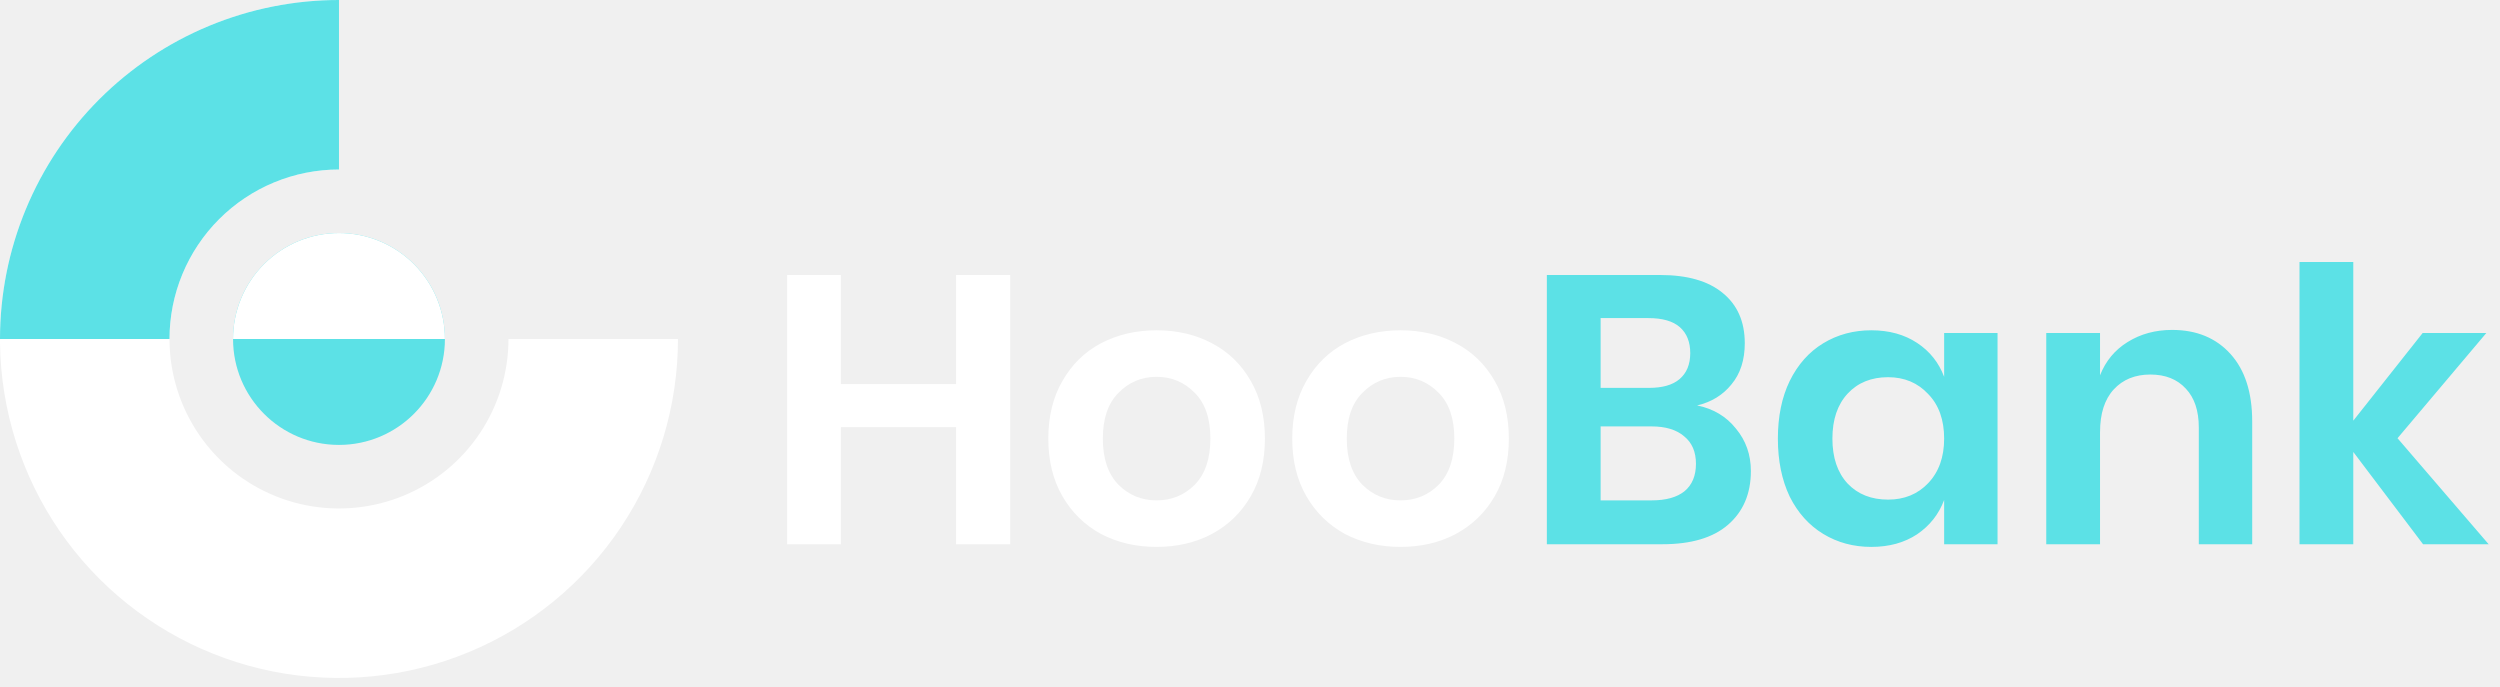
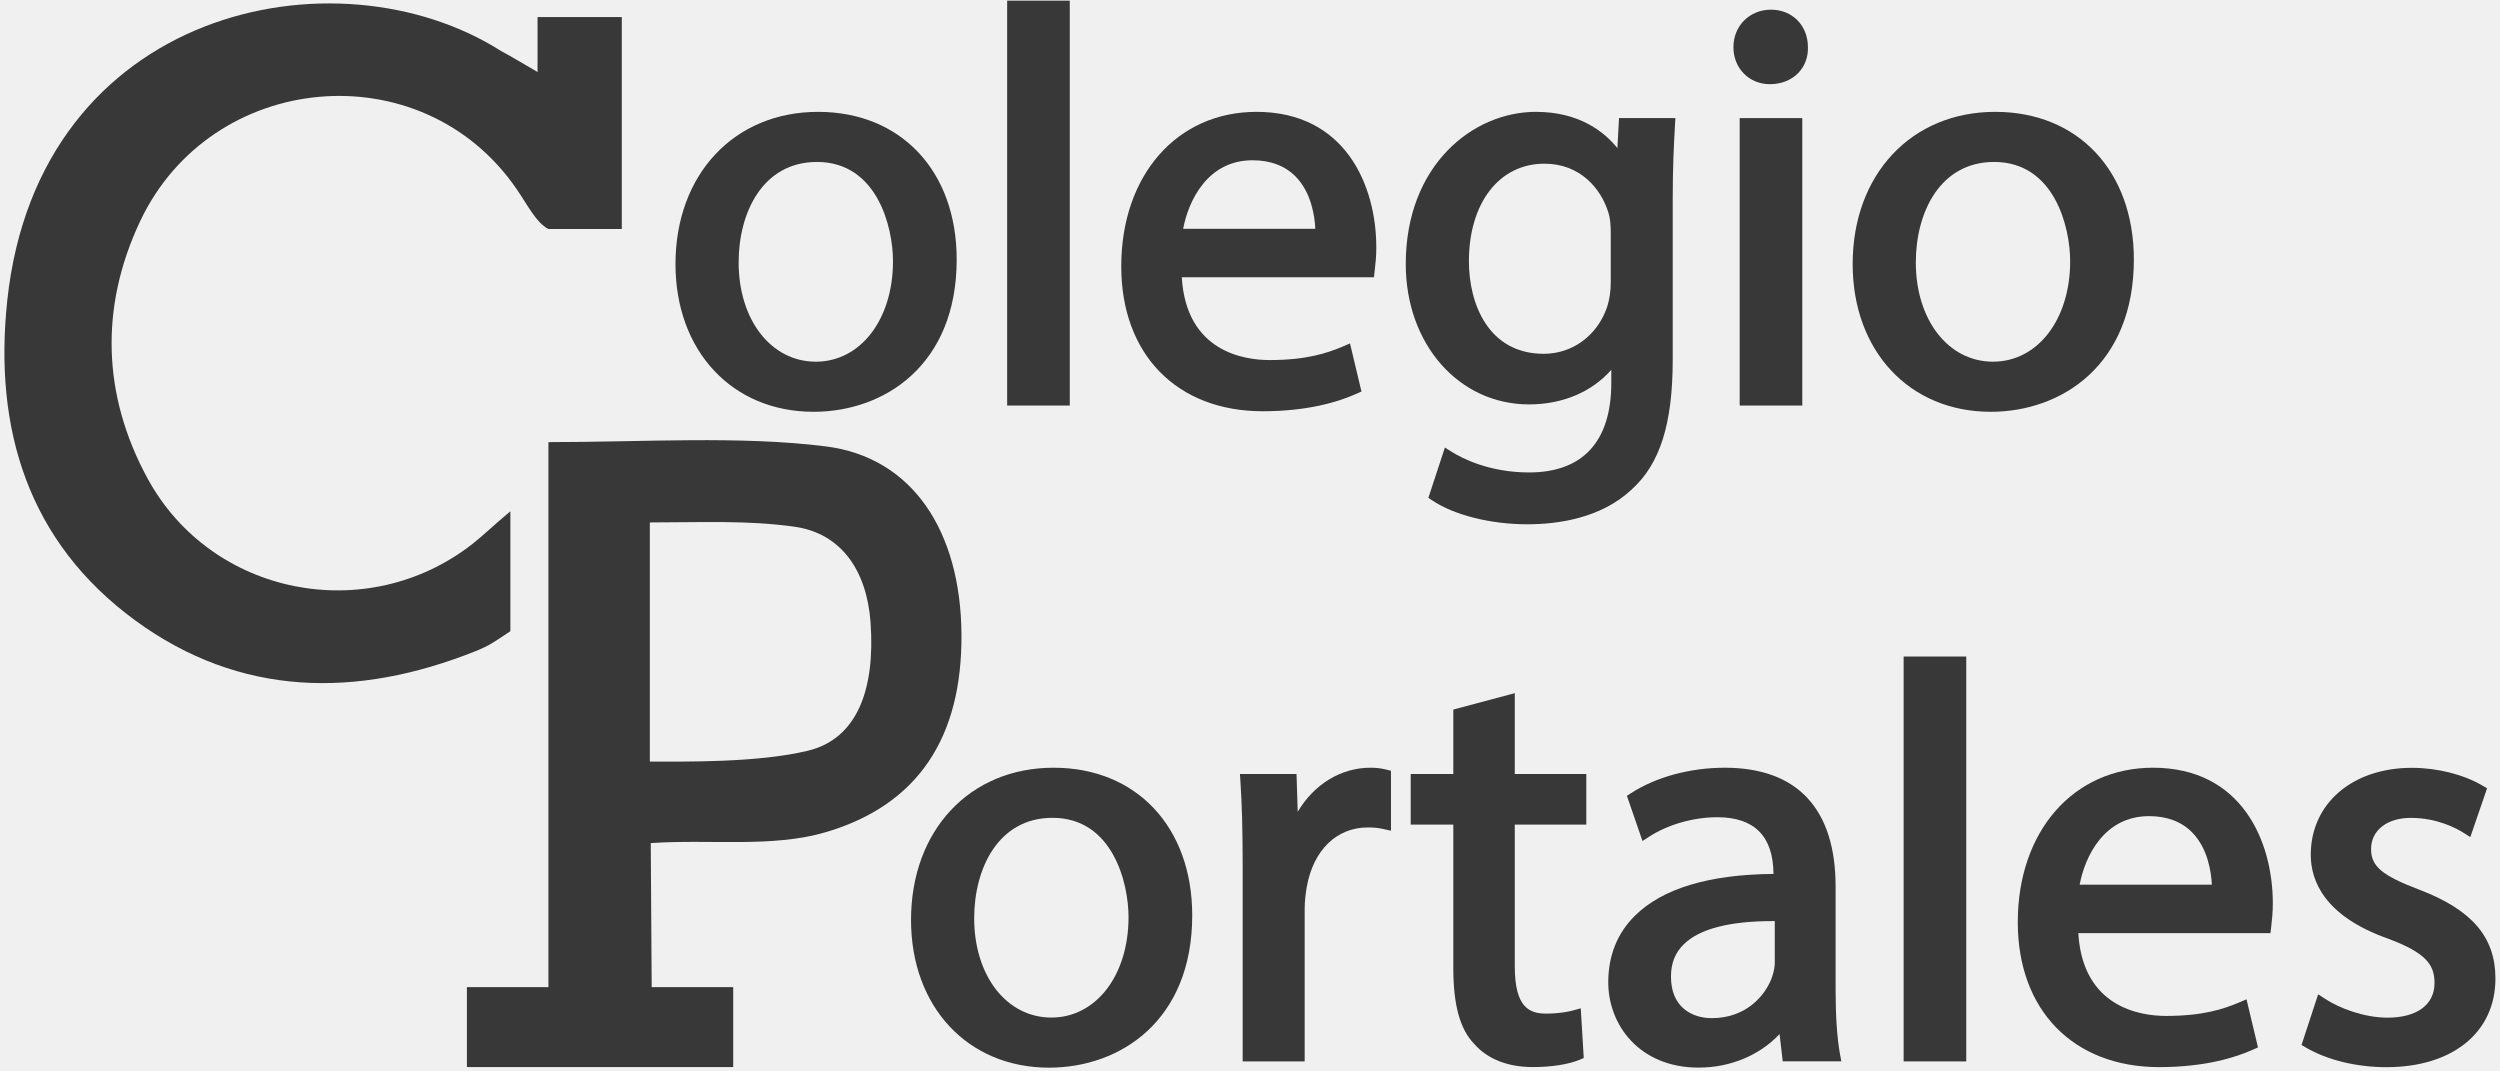
- <svg xmlns="http://www.w3.org/2000/svg" width="266" height="73" viewBox="0 0 266 73" fill="none">
-   <path d="M107.487 29.26V57.907H101.725V45.45H89.471V57.907H83.749V29.26H89.471V40.865H101.725V29.26H107.487ZM123.063 35.143C125.255 35.143 127.216 35.603 128.947 36.523C130.705 37.443 132.085 38.782 133.086 40.54C134.087 42.271 134.587 44.314 134.587 46.667C134.587 49.02 134.087 51.063 133.086 52.794C132.085 54.525 130.705 55.864 128.947 56.811C127.216 57.731 125.255 58.191 123.063 58.191C120.872 58.191 118.898 57.731 117.139 56.811C115.408 55.864 114.042 54.525 113.041 52.794C112.04 51.063 111.54 49.02 111.54 46.667C111.54 44.314 112.04 42.271 113.041 40.54C114.042 38.782 115.408 37.443 117.139 36.523C118.898 35.603 120.872 35.143 123.063 35.143ZM123.063 40.094C121.467 40.094 120.115 40.662 119.006 41.798C117.897 42.907 117.342 44.53 117.342 46.667C117.342 48.804 117.897 50.441 119.006 51.577C120.115 52.686 121.467 53.24 123.063 53.24C124.659 53.24 126.012 52.686 127.121 51.577C128.23 50.441 128.785 48.804 128.785 46.667C128.785 44.53 128.23 42.907 127.121 41.798C126.012 40.662 124.659 40.094 123.063 40.094ZM149.018 35.143C151.209 35.143 153.17 35.603 154.901 36.523C156.66 37.443 158.039 38.782 159.04 40.54C160.041 42.271 160.542 44.314 160.542 46.667C160.542 49.02 160.041 51.063 159.04 52.794C158.039 54.525 156.66 55.864 154.901 56.811C153.17 57.731 151.209 58.191 149.018 58.191C146.827 58.191 144.852 57.731 143.094 56.811C141.363 55.864 139.996 54.525 138.996 52.794C137.995 51.063 137.494 49.02 137.494 46.667C137.494 44.314 137.995 42.271 138.996 40.54C139.996 38.782 141.363 37.443 143.094 36.523C144.852 35.603 146.827 35.143 149.018 35.143ZM149.018 40.094C147.422 40.094 146.069 40.662 144.96 41.798C143.851 42.907 143.297 44.53 143.297 46.667C143.297 48.804 143.851 50.441 144.96 51.577C146.069 52.686 147.422 53.24 149.018 53.24C150.614 53.24 151.966 52.686 153.076 51.577C154.185 50.441 154.739 48.804 154.739 46.667C154.739 44.53 154.185 42.907 153.076 41.798C151.966 40.662 150.614 40.094 149.018 40.094Z" fill="white" />
-   <path d="M180.572 43.137C182.303 43.489 183.683 44.314 184.711 45.612C185.766 46.883 186.293 48.385 186.293 50.116C186.293 52.524 185.482 54.431 183.859 55.837C182.263 57.217 179.936 57.907 176.88 57.907H164.585V29.26H176.636C179.531 29.26 181.749 29.896 183.291 31.167C184.86 32.438 185.644 34.224 185.644 36.523C185.644 38.308 185.171 39.769 184.224 40.905C183.304 42.041 182.087 42.785 180.572 43.137ZM170.306 41.27H175.459C176.893 41.27 177.975 40.959 178.706 40.337C179.463 39.688 179.842 38.768 179.842 37.578C179.842 36.388 179.476 35.468 178.746 34.819C178.016 34.17 176.893 33.845 175.378 33.845H170.306V41.27ZM175.743 53.24C177.258 53.24 178.421 52.916 179.233 52.267C180.045 51.59 180.45 50.617 180.45 49.345C180.45 48.074 180.031 47.1 179.192 46.424C178.381 45.72 177.218 45.369 175.703 45.369H170.306V53.24H175.743ZM199.107 35.143C201 35.143 202.623 35.59 203.976 36.483C205.329 37.375 206.289 38.579 206.857 40.094V35.428H212.538V57.907H206.857V53.2C206.289 54.715 205.329 55.932 203.976 56.852C202.623 57.744 201 58.191 199.107 58.191C197.213 58.191 195.509 57.731 193.994 56.811C192.479 55.892 191.289 54.566 190.423 52.835C189.585 51.076 189.166 49.02 189.166 46.667C189.166 44.314 189.585 42.271 190.423 40.54C191.289 38.782 192.479 37.443 193.994 36.523C195.509 35.603 197.213 35.143 199.107 35.143ZM200.892 40.134C199.107 40.134 197.673 40.716 196.591 41.879C195.509 43.042 194.968 44.638 194.968 46.667C194.968 48.696 195.509 50.292 196.591 51.455C197.673 52.591 199.107 53.159 200.892 53.159C202.623 53.159 204.044 52.578 205.153 51.414C206.289 50.224 206.857 48.642 206.857 46.667C206.857 44.665 206.289 43.083 205.153 41.92C204.044 40.729 202.623 40.134 200.892 40.134ZM231.113 35.103C233.709 35.103 235.779 35.955 237.321 37.659C238.863 39.363 239.634 41.757 239.634 44.841V57.907H233.953V45.49C233.953 43.705 233.493 42.325 232.573 41.352C231.654 40.351 230.396 39.85 228.8 39.85C227.177 39.85 225.878 40.378 224.904 41.433C223.931 42.488 223.444 44.003 223.444 45.977V57.907H217.722V35.428H223.444V39.931C224.039 38.417 225.013 37.24 226.365 36.401C227.745 35.536 229.327 35.103 231.113 35.103ZM257.814 57.907L250.389 48.087V57.907H244.668V27.88H250.389V44.76L257.774 35.428H264.55L255.096 46.627L264.793 57.907H257.814Z" fill="#5CE1E6" />
-   <path d="M36.068 0C28.934 -8.50666e-08 21.961 2.115 16.03 6.079C10.098 10.042 5.475 15.675 2.745 22.265C0.016 28.856 -0.699 36.108 0.693 43.104C2.085 50.101 5.52 56.527 10.564 61.572C15.608 66.616 22.035 70.051 29.031 71.443C36.028 72.834 43.28 72.12 49.87 69.39C56.461 66.66 62.094 62.037 66.057 56.106C70.02 50.175 72.136 43.201 72.136 36.068L54.102 36.068C54.102 39.635 53.044 43.121 51.062 46.087C49.081 49.053 46.264 51.364 42.969 52.729C39.674 54.094 36.048 54.451 32.55 53.755C29.051 53.059 25.838 51.342 23.316 48.82C20.794 46.298 19.076 43.084 18.38 39.586C17.685 36.088 18.042 32.462 19.407 29.166C20.772 25.871 23.083 23.055 26.049 21.073C29.014 19.092 32.501 18.034 36.068 18.034L36.068 0Z" fill="white" />
-   <path d="M36.068 0C31.331 -5.64821e-08 26.641 0.933 22.265 2.745C17.889 4.558 13.913 7.215 10.564 10.564C7.215 13.913 4.558 17.889 2.745 22.265C0.933 26.641 -7.1519e-07 31.331 0 36.068L18.034 36.068C18.034 33.7 18.5 31.355 19.407 29.166C20.313 26.979 21.641 24.991 23.316 23.316C24.991 21.641 26.979 20.313 29.166 19.407C31.355 18.5 33.7 18.034 36.068 18.034L36.068 0Z" fill="#5CE1E6" />
-   <circle cx="36.068" cy="36.068" r="11.271" fill="#5CE1E6" />
-   <path d="M47.339 36.068C47.339 34.588 47.047 33.122 46.481 31.755C45.915 30.387 45.084 29.145 44.038 28.098C42.991 27.051 41.749 26.221 40.381 25.655C39.014 25.088 37.548 24.797 36.068 24.797C34.588 24.797 33.122 25.088 31.755 25.655C30.387 26.221 29.145 27.051 28.098 28.098C27.051 29.145 26.221 30.387 25.655 31.755C25.088 33.122 24.797 34.588 24.797 36.068L36.068 36.068H47.339Z" fill="white" />
+ <svg xmlns="http://www.w3.org/2000/svg" version="1.1" x="0px" y="0px" viewBox="0 0 460 197" style="enable-background:new 0 0 460 197;" xml:space="preserve">
+   <style type="text/css">
+ 	.st0{fill:#FFFFFF;}
+ 	.st1{fill:#E02B52;}
+ 	.st2{fill:#282325;}
+ 	.st3{fill:#383838;}
+ 	.st4{fill:#383838;stroke:#383838;stroke-width:2;stroke-miterlimit:10;}
+ 	.st5{fill:#8E8E8E;}
+ 	.st6{fill:#C0C0C0;}
+ 	.st7{fill:#A3A3A3;}
+ </style>
+   <g id="Capa_2">
+ </g>
+   <g id="Capa_1">
+ </g>
+   <g id="Capa_3">
+     <path class="st3" d="M93.91,94.08c0,7.34,0,16.06,0,22.06c-3,2-3.8,2.63-6.5,3.71c-21.73,8.65-43.21,8.45-62.54-5.7   C5.15,99.7-1.19,78.9,1.34,55.27C7.09,1.43,61.91-9.87,92.2,9.39c2.06,1.1,4.05,2.32,6.71,3.86c0-3.11,0-7.11,0-10.11   c4.75,0,10.34,0,15.5,0v39c-5,0-9.5,0-13.5,0c-2.26-1.18-3.73-4.25-5.85-7.35C77.62,9.37,38.86,12.95,25.77,40.74   c-7.42,15.75-6.95,31.99,1.39,47.31c11.76,21.59,40.38,27.18,59.75,12.05C88.98,98.48,90.65,96.79,93.91,94.08z" />
+     <path class="st3" d="M100.91,81.35c17.52,0,35.14-1.2,51,0.78c16,2,24.85,15.6,25,34.54c0.15,19.04-8,31.46-25,36.46   c-9.82,2.89-21.28,1.25-32.17,2l0.17,26.5c4.17,0,9.81,0,15,0v14.71h-49v-14.71c5,0,10,0,15,0V81.35z M119.57,140.13   c6.34,0,19.86,0.24,29.1-2c9.07-2.2,12.4-11.31,11.51-23.63c-0.7-9.61-5.47-16.38-13.97-17.58c-8.69-1.23-17.3-0.79-26.64-0.79   V140.13z" />
+     <g>
+       <path class="st3" d="M150.53,20.58c-15.45,0-26.24,11.52-26.24,28.01c0,16,10.44,27.18,25.4,27.18c13.11,0,26.34-8.66,26.34-28.01    C176.04,31.5,165.79,20.58,150.53,20.58z M150.11,66.55c-8.23,0-14.2-7.68-14.2-18.27c0-9.2,4.45-18.48,14.41-18.48    c11.07,0,13.99,11.95,13.99,18.27C164.31,58.78,158.34,66.55,150.11,66.55z" />
+       <rect x="185.32" y="0.12" class="st3" width="11.52" height="74.5" />
+       <path class="st3" d="M231.19,20.58c-14.65,0-24.88,11.69-24.88,28.43c0,16.19,10.22,26.66,26.03,26.66    c8.37,0,14.03-1.76,17.3-3.24l0.87-0.39l-2.11-8.85l-1.26,0.54c-3.09,1.31-6.86,2.52-13.55,2.52c-4.65,0-15.33-1.51-16.14-15.23    h35.36l0.16-1.46c0.11-0.97,0.27-2.31,0.27-3.99C253.25,34.04,247.47,20.58,231.19,20.58z M230.46,29.49    c3.31,0,5.98,1.01,7.93,2.99c2.91,2.96,3.52,7.31,3.63,9.62h-24.32C218.68,36.9,222.21,29.49,230.46,29.49z" />
+       <path class="st3" d="M297.6,27.25c-2.44-3.03-7.03-6.67-15-6.67c-11.6,0-23.94,9.82-23.94,28.01c0,14.72,9.75,25.82,22.68,25.82    c6.18,0,11.53-2.28,15.14-6.36v2.38c0,10.79-5.23,16.5-15.14,16.5c-7.36,0-12.4-2.65-14.22-3.79l-1.26-0.79l-3.04,9.25l0.73,0.49    c4.05,2.7,10.74,4.38,17.47,4.38c5.64,0,13.55-1.11,19.16-6.36c5.25-4.7,7.6-12.08,7.6-23.96V36.79c0-6.04,0.2-9.99,0.42-13.83    l0.07-1.23H297.9L297.6,27.25z M295.92,39.04c0.32,0.97,0.46,2.11,0.46,3.81v9.09c0,1.63-0.24,3.24-0.67,4.54    c-1.78,5.23-6.35,8.62-11.65,8.62c-10.17,0-13.78-9.17-13.78-17.02c0-10.74,5.58-17.96,13.88-17.96    C290.77,30.11,294.56,34.71,295.92,39.04z" />
+       <path class="st3" d="M325.65,15.49c2.09,0,3.95-0.73,5.23-2.06c1.21-1.25,1.84-2.94,1.78-4.76c-0.01-3.99-2.87-6.89-6.8-6.89    c-3.94,0-6.91,2.97-6.91,6.91C318.95,12.56,321.83,15.49,325.65,15.49z" />
+       <rect x="320.1" y="21.73" class="st3" width="11.52" height="52.89" />
+     </g>
+     <path class="st3" d="M367.13,20.58c-15.45,0-26.24,11.52-26.24,28.01c0,16,10.44,27.18,25.4,27.18c13.11,0,26.34-8.66,26.34-28.01   C392.63,31.5,382.38,20.58,367.13,20.58z M366.71,66.55c-8.23,0-14.2-7.68-14.2-18.27c0-9.2,4.45-18.48,14.41-18.48   c11.07,0,13.99,11.95,13.99,18.27C380.91,58.78,374.94,66.55,366.71,66.55z" />
+     <g>
+       <path class="st3" d="M193.87,141.26c-15.45,0-26.24,11.52-26.24,28.01c0,16,10.44,27.18,25.4,27.18    c13.11,0,26.34-8.66,26.34-28.01C219.37,152.19,209.12,141.26,193.87,141.26z M207.65,168.75c0,10.71-5.97,18.48-14.2,18.48    s-14.2-7.68-14.2-18.27c0-9.2,4.45-18.48,14.41-18.48C204.72,150.48,207.65,162.43,207.65,168.75z" />
+       <path class="st3" d="M252.17,141.26c-5.48,0-10.42,3.08-13.39,8.11l-0.22-6.96h-10.41l0.08,1.24c0.29,4.32,0.42,9.16,0.42,15.7    v35.95h11.41v-28.12c0-1.48,0.2-2.9,0.4-4.08c1.22-6.69,5.5-10.85,11.19-10.85c1.12,0,1.98,0.08,2.88,0.29l1.41,0.31v-11.03    l-0.88-0.22C254.08,141.36,253.24,141.26,252.17,141.26z" />
+       <path class="st3" d="M278.72,127.54l-11.31,3.02v11.85h-7.84v9.32h7.84v26.42c0,6.78,1.23,11.22,3.84,13.93    c2.44,2.79,6.17,4.26,10.8,4.26c3.44,0,6.49-0.48,8.59-1.34l0.77-0.32l-0.55-9.15l-1.38,0.38c-0.98,0.27-2.65,0.59-5.02,0.59    c-2.98,0-5.74-1.05-5.74-8.66v-26.11h13.16v-9.32h-13.16V127.54z" />
+       <path class="st3" d="M337.75,182.02v-18.91c0-14.29-7.05-21.85-20.39-21.85c-6.38,0-12.67,1.71-17.25,4.68l-0.76,0.49l2.87,8.32    l1.24-0.81c3.46-2.24,8.15-3.57,12.53-3.57c6.82,0,10.29,3.51,10.33,10.43c-11.88,0.1-20.47,2.69-25.52,7.72    c-3.24,3.22-4.88,7.34-4.88,12.24c0,7.79,5.71,15.68,16.62,15.68c5.84,0,11.24-2.27,14.9-6.17l0.58,5.01h10.78l-0.25-1.37    C338.02,190.91,337.75,187.01,337.75,182.02z M309.82,173.74c2.89-2.83,8.4-4.26,16.4-4.26c0.11,0,0.22,0,0.34,0v7.63    c0,0.76-0.16,1.66-0.46,2.55c-1.21,3.54-4.85,7.68-11.13,7.68c-3.63,0-7.51-2-7.51-7.62C307.45,177.25,308.23,175.3,309.82,173.74    z" />
+       <rect x="350.27" y="120.8" class="st3" width="11.52" height="74.5" />
+       <path class="st3" d="M396.15,141.26c-14.65,0-24.88,11.69-24.88,28.43c0,16.19,10.22,26.66,26.03,26.66    c8.37,0,14.03-1.76,17.3-3.24l0.87-0.39l-2.11-8.85l-1.26,0.54c-3.08,1.31-6.86,2.52-13.55,2.52c-4.65,0-15.33-1.51-16.14-15.23    h35.36l0.16-1.46c0.11-0.97,0.27-2.31,0.27-3.99C418.2,154.72,412.43,141.26,396.15,141.26z M395.42,150.17    c3.31,0,5.98,1.01,7.93,2.99c2.91,2.96,3.52,7.31,3.63,9.62h-24.32C383.63,157.58,387.16,150.17,395.42,150.17z" />
+       <path class="st3" d="M445.14,163.7c-6.88-2.62-8.86-4.3-8.86-7.48c0-3.43,2.93-5.73,7.3-5.73c4.85,0,8.42,1.92,9.72,2.75    l1.24,0.78l3.08-8.97l-0.81-0.48c-3.48-2.06-8.35-3.29-13.02-3.29c-10.96,0-18.61,6.58-18.61,16c0,4.73,2.45,11.24,14.13,15.4    c7.27,2.68,8.64,4.96,8.64,8.21c0,3.98-3.24,6.36-8.66,6.36c-4.27,0-8.85-1.74-11.48-3.47l-1.27-0.83l-3.06,9.33l0.81,0.47    c3.9,2.29,9.29,3.61,14.8,3.61c12.19,0,20.07-6.4,20.07-16.31C459.16,172.43,454.84,167.39,445.14,163.7z" />
+     </g>
+   </g>
</svg>
